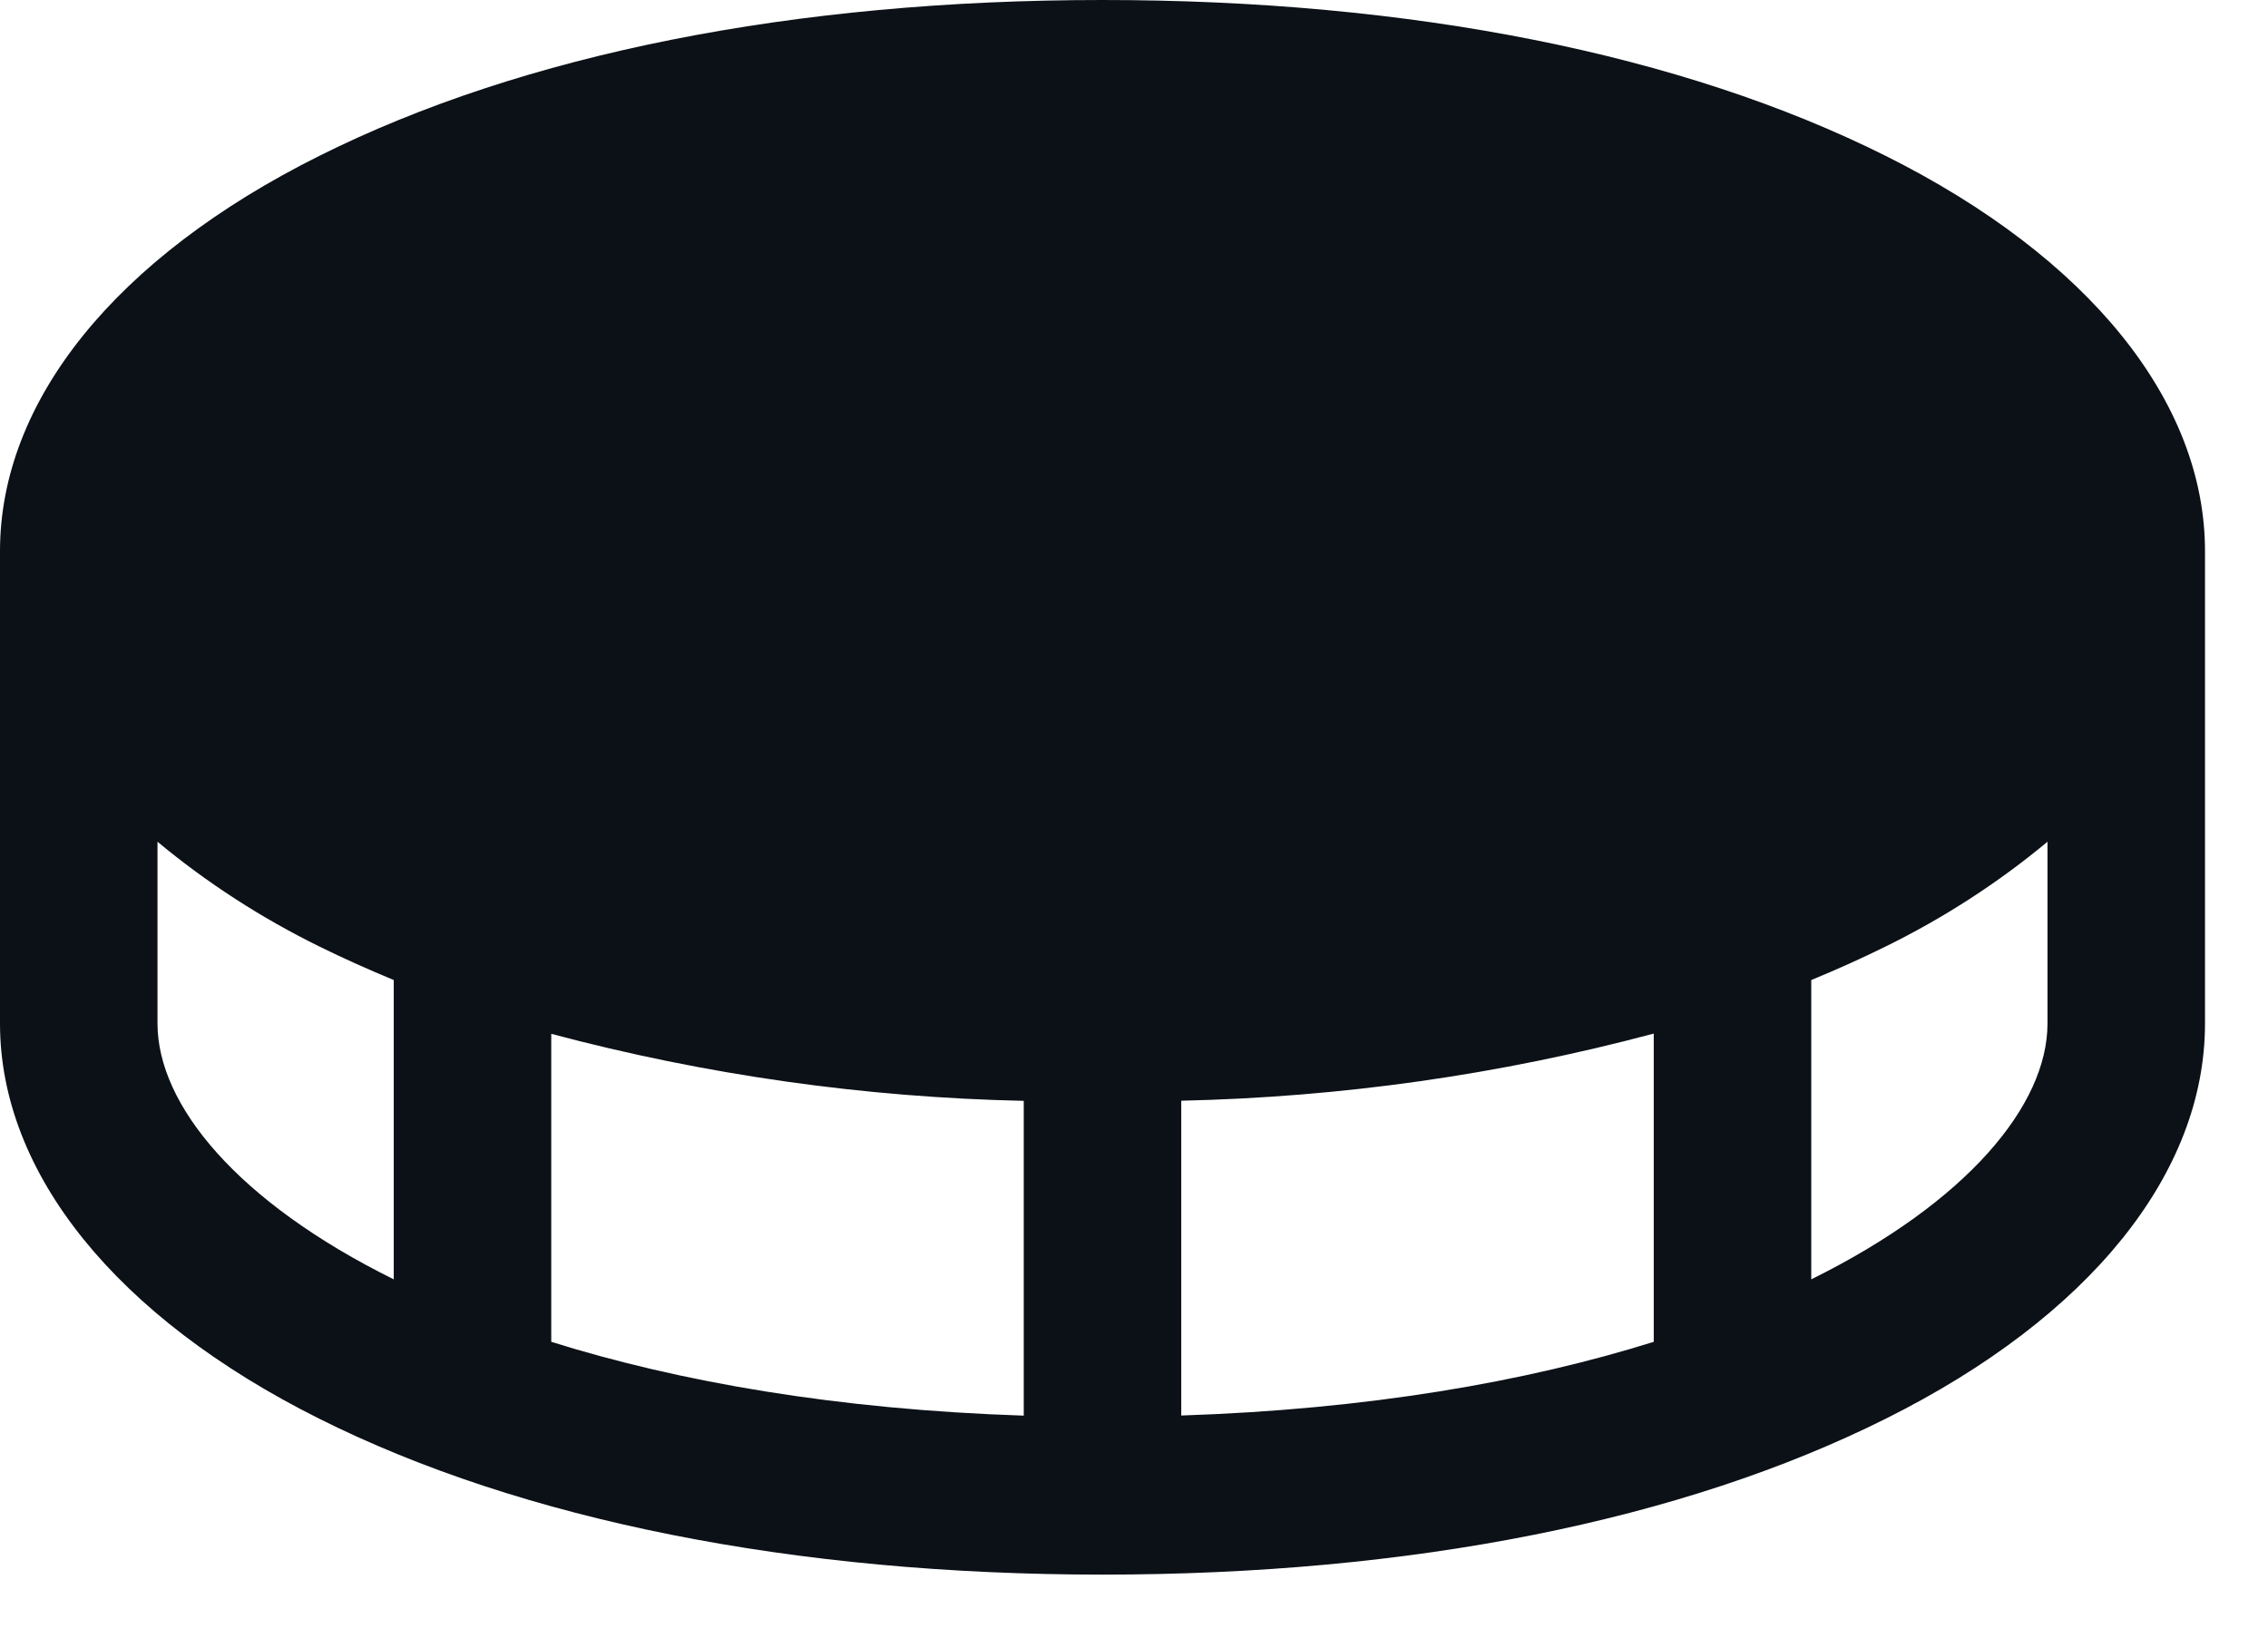
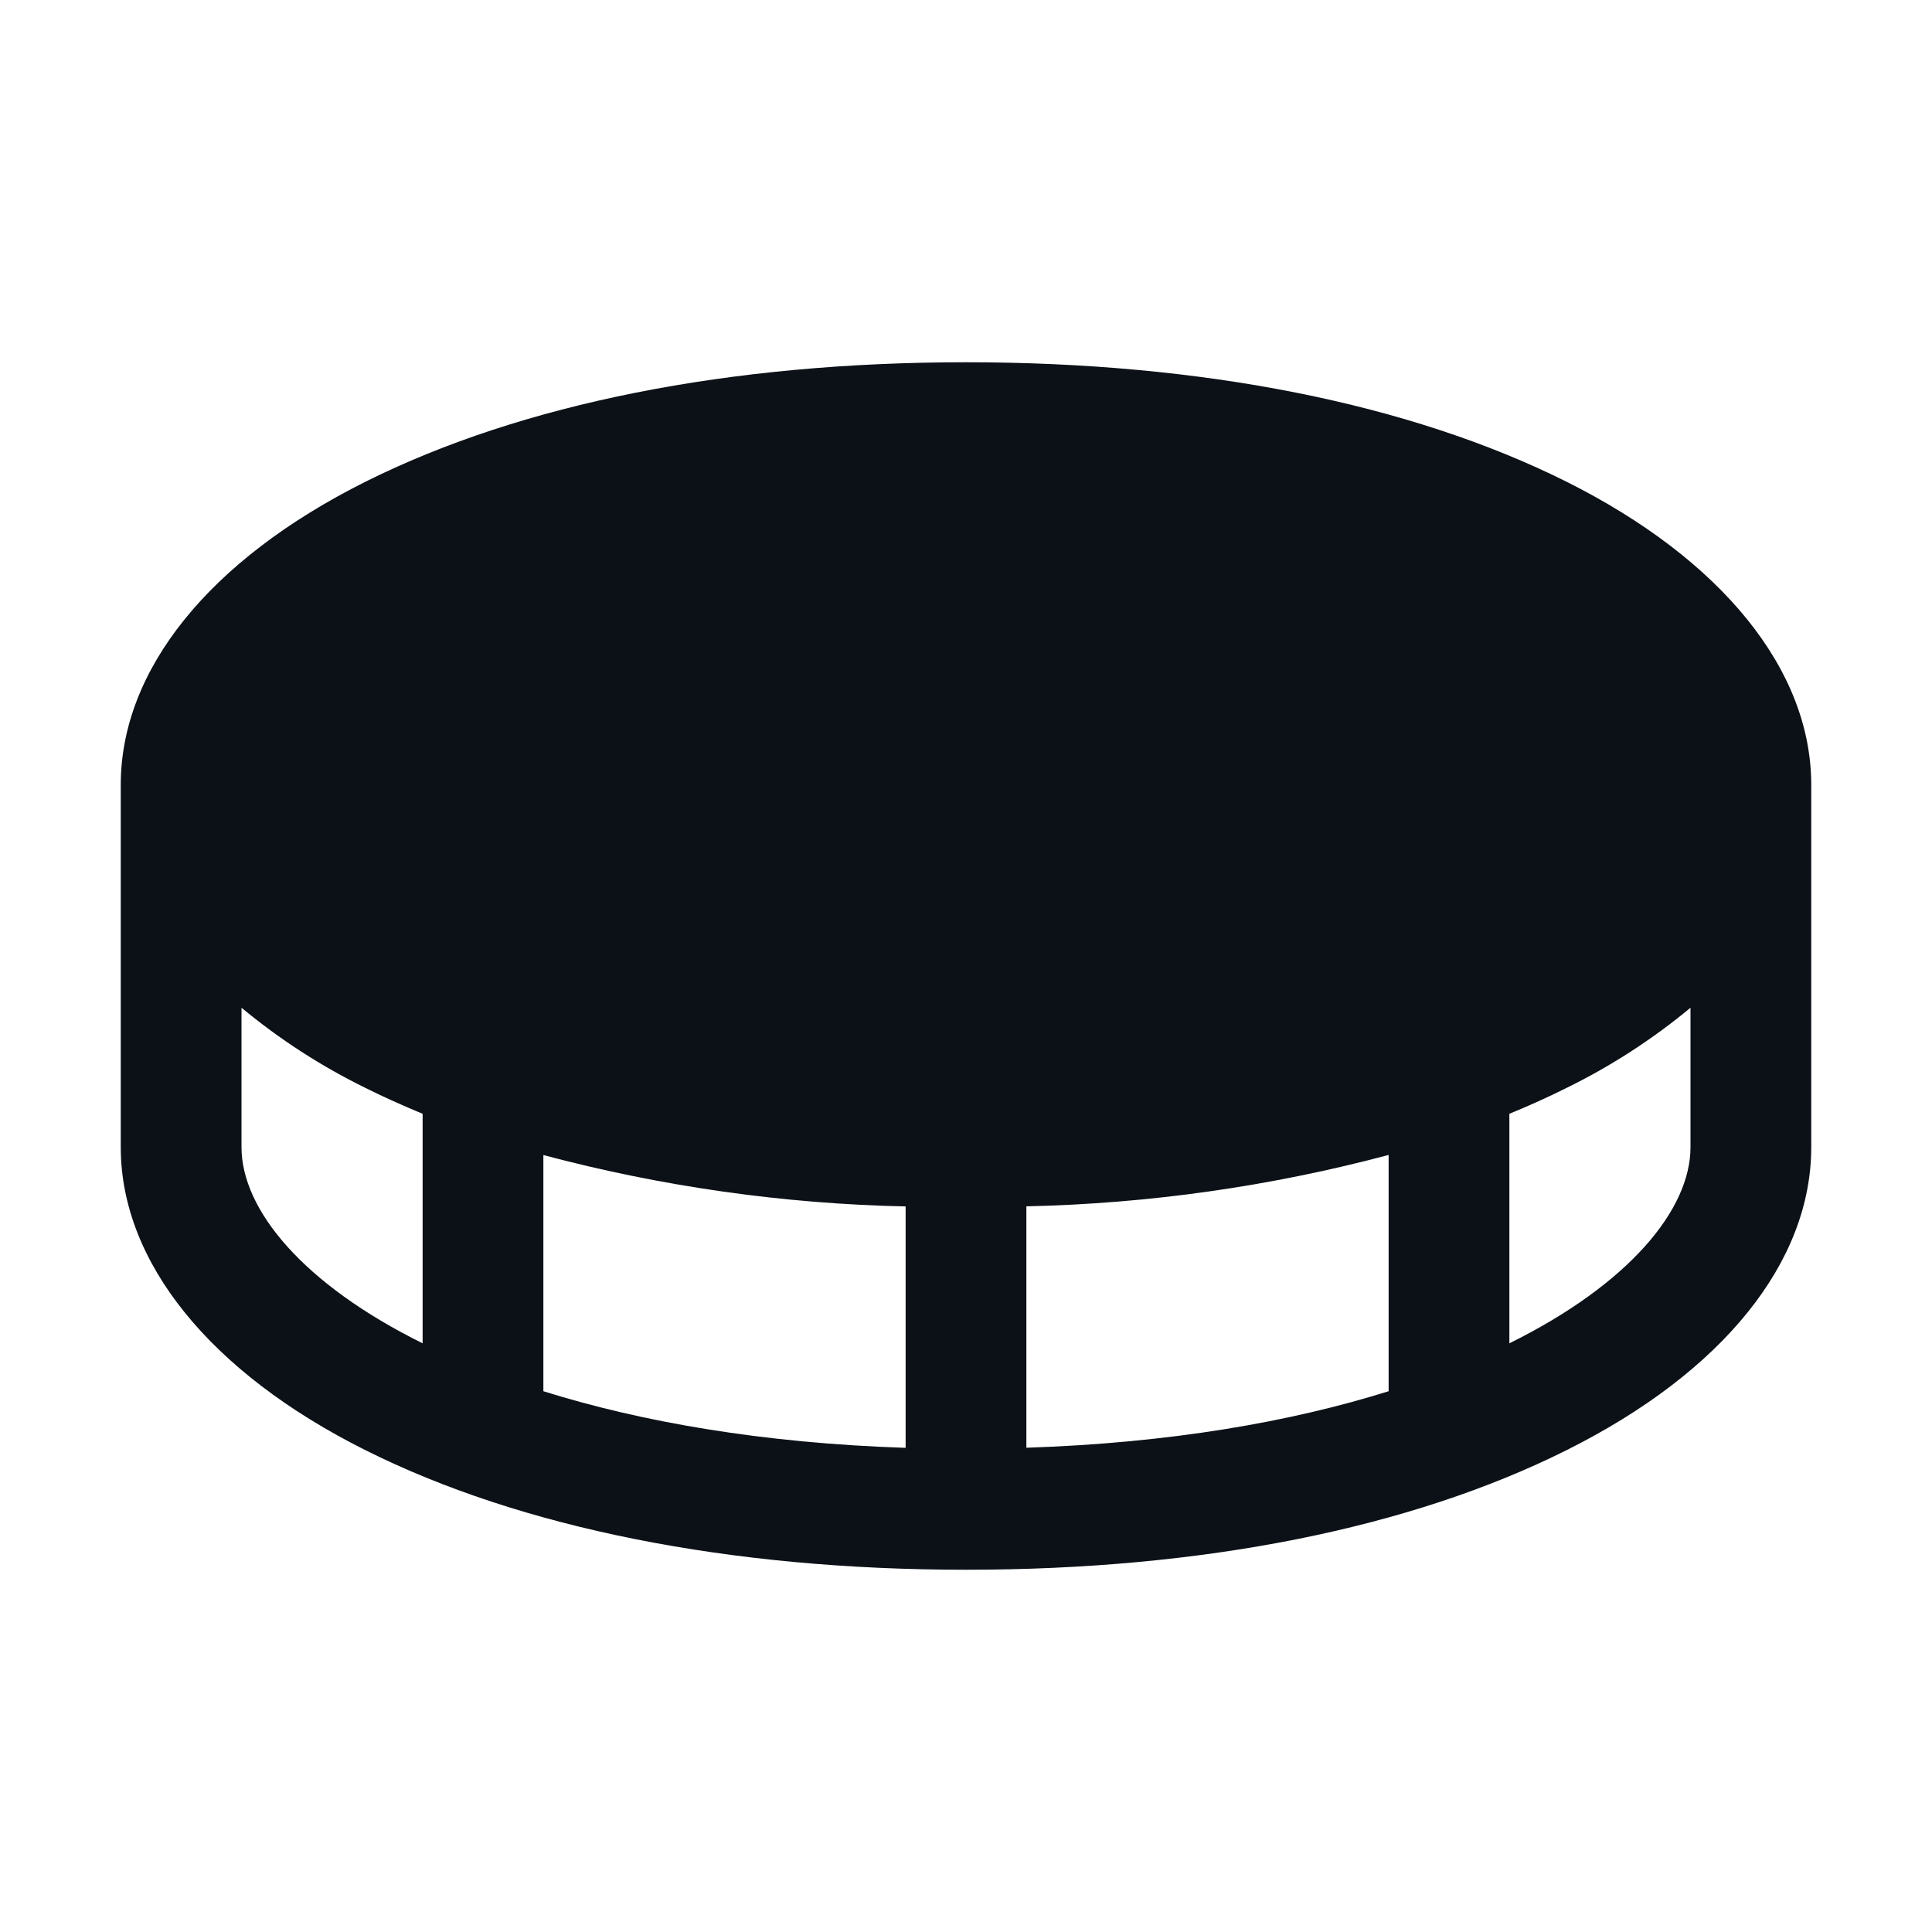
- <svg xmlns="http://www.w3.org/2000/svg" width="18" height="13" viewBox="0 0 18 13" fill="none">
-   <path d="M14.967 1.238C13.348 0.428 11.198 0 8.75 0C6.302 0 4.152 0.428 2.533 1.238C0.913 2.047 0 3.186 0 4.375V8.125C0 9.314 0.923 10.457 2.533 11.262C4.142 12.068 6.302 12.5 8.75 12.5C11.198 12.5 13.348 12.072 14.967 11.262C16.587 10.453 17.5 9.314 17.5 8.125V4.375C17.5 3.186 16.577 2.043 14.967 1.238ZM8.125 8.738V11.238C6.641 11.189 5.391 10.97 4.375 10.652V8.207C5.599 8.533 6.858 8.712 8.125 8.739V8.738ZM9.375 8.738C10.642 8.71 11.901 8.532 13.125 8.205V10.652C12.109 10.97 10.859 11.188 9.375 11.237V8.738ZM1.25 8.125V6.682C1.643 7.009 2.074 7.287 2.533 7.513C2.723 7.607 2.923 7.696 3.125 7.78V10.156C1.888 9.544 1.25 8.773 1.25 8.125ZM14.375 10.156V7.78C14.579 7.696 14.777 7.607 14.967 7.513C15.426 7.287 15.857 7.009 16.25 6.682V8.125C16.25 8.773 15.612 9.544 14.375 10.156Z" fill="#0B1117" />
+ <svg xmlns="http://www.w3.org/2000/svg" width="20" height="20" viewBox="0 0 20 20" fill="none">
+   <path d="M16.217 4.987C14.598 4.178 12.448 3.75 10 3.75C7.552 3.75 5.402 4.178 3.783 4.987C2.163 5.797 1.25 6.936 1.25 8.125V11.875C1.25 13.064 2.173 14.207 3.783 15.012C5.392 15.818 7.552 16.25 10 16.25C12.448 16.25 14.598 15.822 16.217 15.012C17.837 14.203 18.75 13.064 18.75 11.875V8.125C18.75 6.936 17.827 5.793 16.217 4.987ZM9.375 12.488V14.988C7.891 14.939 6.641 14.72 5.625 14.402V11.957C6.849 12.283 8.108 12.462 9.375 12.489V12.488ZM10.625 12.488C11.892 12.46 13.151 12.282 14.375 11.956V14.402C13.359 14.72 12.109 14.938 10.625 14.987V12.488ZM2.5 11.875V10.432C2.893 10.758 3.324 11.037 3.783 11.262C3.973 11.357 4.173 11.446 4.375 11.53V13.906C3.138 13.294 2.5 12.523 2.5 11.875ZM15.625 13.906V11.53C15.829 11.446 16.027 11.357 16.217 11.262C16.676 11.037 17.107 10.758 17.5 10.432V11.875C17.5 12.523 16.862 13.294 15.625 13.906Z" fill="#0B1117" />
</svg>
